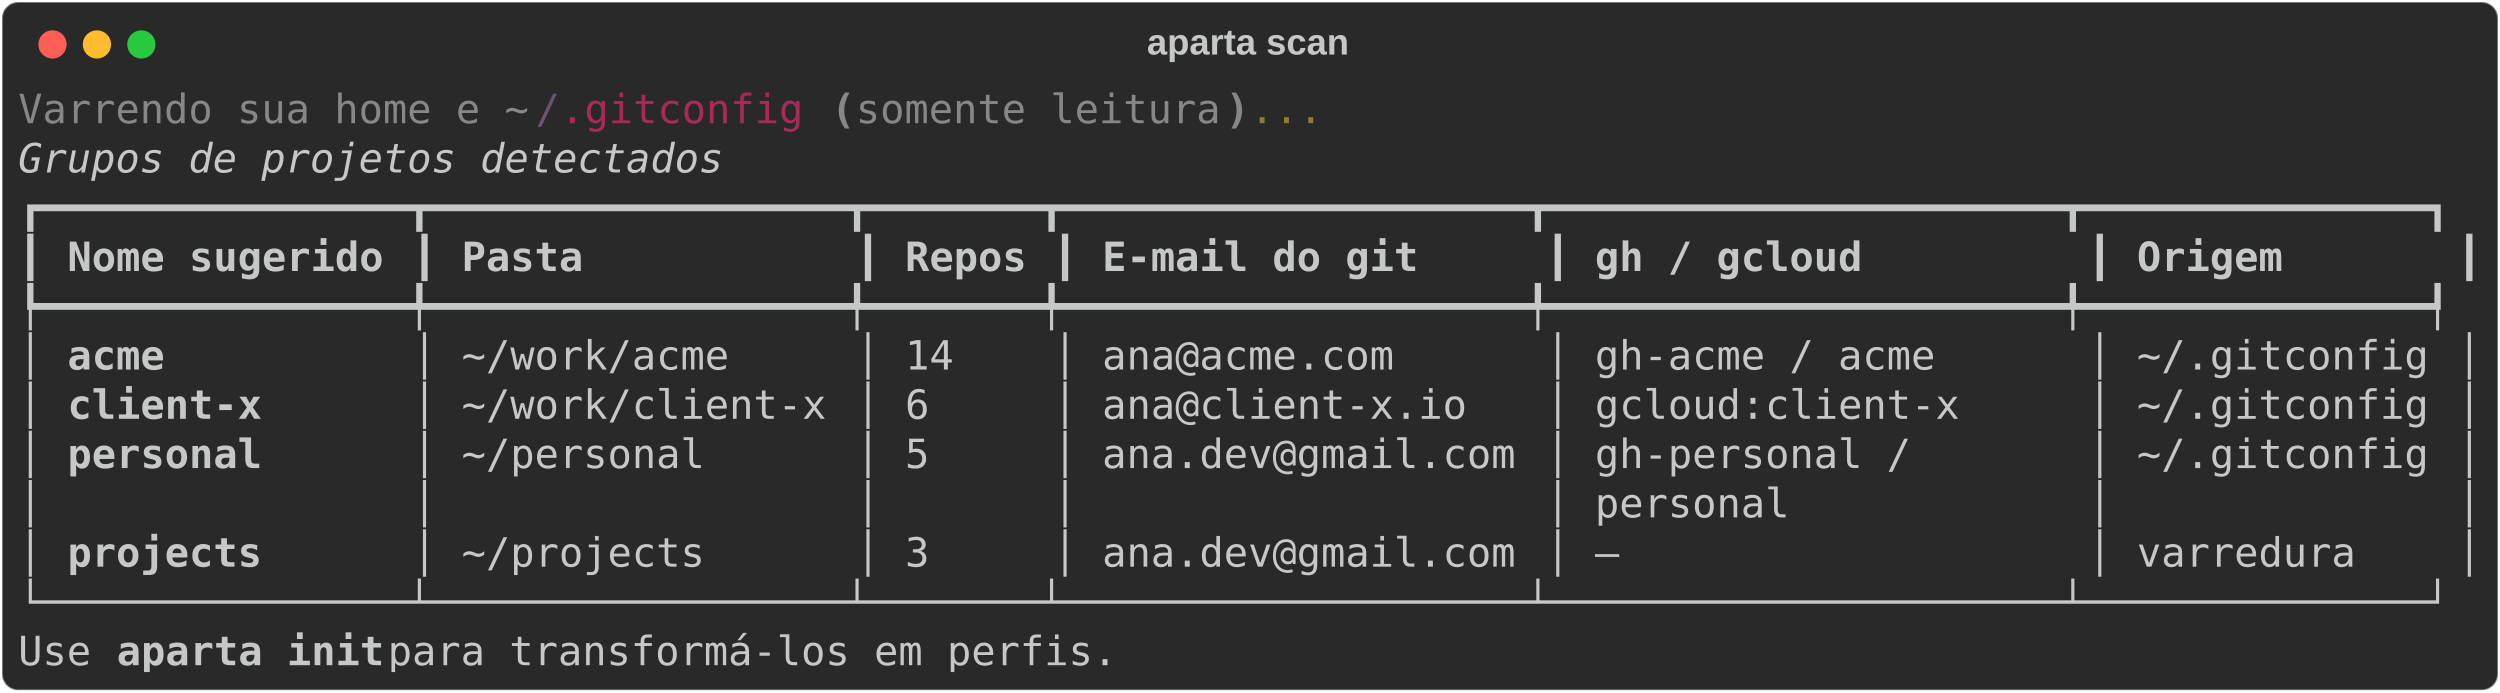
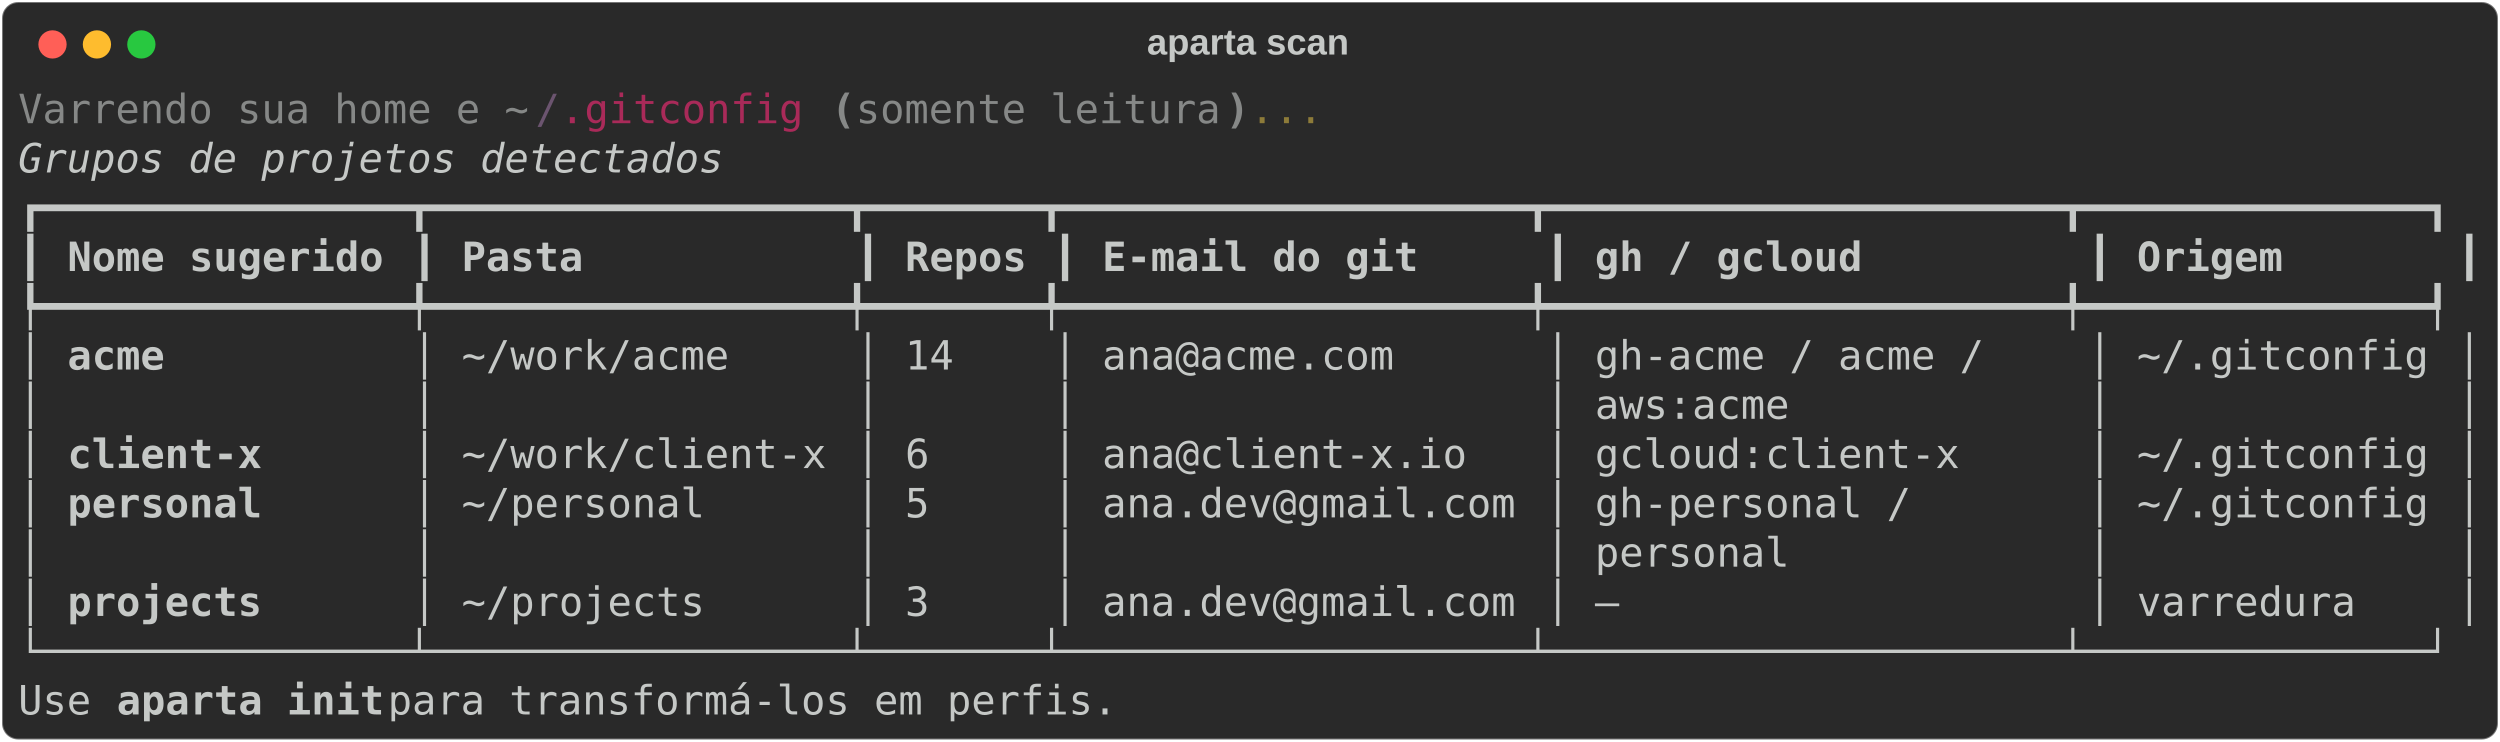
- <svg xmlns="http://www.w3.org/2000/svg" class="rich-terminal" viewBox="0 0 1238 342.8">
+ <svg xmlns="http://www.w3.org/2000/svg" class="rich-terminal" viewBox="0 0 1238 367.2">
  <style>

    @font-face {
        font-family: "Fira Code";
        src: local("FiraCode-Regular"),
                url("https://cdnjs.cloudflare.com/ajax/libs/firacode/6.2.0/woff2/FiraCode-Regular.woff2") format("woff2"),
                url("https://cdnjs.cloudflare.com/ajax/libs/firacode/6.2.0/woff/FiraCode-Regular.woff") format("woff");
        font-style: normal;
        font-weight: 400;
    }
    @font-face {
        font-family: "Fira Code";
        src: local("FiraCode-Bold"),
                url("https://cdnjs.cloudflare.com/ajax/libs/firacode/6.2.0/woff2/FiraCode-Bold.woff2") format("woff2"),
                url("https://cdnjs.cloudflare.com/ajax/libs/firacode/6.2.0/woff/FiraCode-Bold.woff") format("woff");
        font-style: bold;
        font-weight: 700;
    }

-     .terminal-25226553-matrix {
+     .terminal-1283680710-matrix {
        font-family: Fira Code, monospace;
        font-size: 20px;
        line-height: 24.4px;
        font-variant-east-asian: full-width;
    }

-     .terminal-25226553-title {
+     .terminal-1283680710-title {
        font-size: 18px;
        font-weight: bold;
        font-family: arial;
    }

-     .terminal-25226553-r1 { fill: #868887 }
- .terminal-25226553-r2 { fill: #6b546f }
- .terminal-25226553-r3 { fill: #a92a59 }
- .terminal-25226553-r4 { fill: #868887;font-weight: bold }
- .terminal-25226553-r5 { fill: #8d7b39 }
- .terminal-25226553-r6 { fill: #c5c8c6 }
- .terminal-25226553-r7 { fill: #c5c8c6;font-style: italic; }
- .terminal-25226553-r8 { fill: #c5c8c6;font-weight: bold }
+     .terminal-1283680710-r1 { fill: #868887 }
+ .terminal-1283680710-r2 { fill: #6b546f }
+ .terminal-1283680710-r3 { fill: #a92a59 }
+ .terminal-1283680710-r4 { fill: #868887;font-weight: bold }
+ .terminal-1283680710-r5 { fill: #8d7b39 }
+ .terminal-1283680710-r6 { fill: #c5c8c6 }
+ .terminal-1283680710-r7 { fill: #c5c8c6;font-style: italic; }
+ .terminal-1283680710-r8 { fill: #c5c8c6;font-weight: bold }
    </style>
  <defs>
-     <clipPath id="terminal-25226553-clip-terminal">
-       <rect x="0" y="0" width="1219.0" height="291.8" />
-     </clipPath>
-     <clipPath id="terminal-25226553-line-0">
+     <clipPath id="terminal-1283680710-clip-terminal">
+       <rect x="0" y="0" width="1219.0" height="316.2" />
+     </clipPath>
+     <clipPath id="terminal-1283680710-line-0">
      <rect x="0" y="1.5" width="1220" height="24.65" />
    </clipPath>
-     <clipPath id="terminal-25226553-line-1">
+     <clipPath id="terminal-1283680710-line-1">
      <rect x="0" y="25.9" width="1220" height="24.65" />
    </clipPath>
-     <clipPath id="terminal-25226553-line-2">
+     <clipPath id="terminal-1283680710-line-2">
      <rect x="0" y="50.3" width="1220" height="24.65" />
    </clipPath>
-     <clipPath id="terminal-25226553-line-3">
+     <clipPath id="terminal-1283680710-line-3">
      <rect x="0" y="74.7" width="1220" height="24.65" />
    </clipPath>
-     <clipPath id="terminal-25226553-line-4">
+     <clipPath id="terminal-1283680710-line-4">
      <rect x="0" y="99.1" width="1220" height="24.65" />
    </clipPath>
-     <clipPath id="terminal-25226553-line-5">
+     <clipPath id="terminal-1283680710-line-5">
      <rect x="0" y="123.5" width="1220" height="24.65" />
    </clipPath>
-     <clipPath id="terminal-25226553-line-6">
+     <clipPath id="terminal-1283680710-line-6">
      <rect x="0" y="147.9" width="1220" height="24.65" />
    </clipPath>
-     <clipPath id="terminal-25226553-line-7">
+     <clipPath id="terminal-1283680710-line-7">
      <rect x="0" y="172.3" width="1220" height="24.65" />
    </clipPath>
-     <clipPath id="terminal-25226553-line-8">
+     <clipPath id="terminal-1283680710-line-8">
      <rect x="0" y="196.7" width="1220" height="24.65" />
    </clipPath>
-     <clipPath id="terminal-25226553-line-9">
+     <clipPath id="terminal-1283680710-line-9">
      <rect x="0" y="221.1" width="1220" height="24.65" />
    </clipPath>
-     <clipPath id="terminal-25226553-line-10">
+     <clipPath id="terminal-1283680710-line-10">
      <rect x="0" y="245.5" width="1220" height="24.65" />
    </clipPath>
+     <clipPath id="terminal-1283680710-line-11">
+       <rect x="0" y="269.9" width="1220" height="24.65" />
+     </clipPath>
  </defs>
-   <rect fill="#292929" stroke="rgba(255,255,255,0.35)" stroke-width="1" x="1" y="1" width="1236" height="340.8" rx="8" />
-   <text class="terminal-25226553-title" fill="#c5c8c6" text-anchor="middle" x="618" y="27">aparta scan</text>
+   <rect fill="#292929" stroke="rgba(255,255,255,0.35)" stroke-width="1" x="1" y="1" width="1236" height="365.2" rx="8" />
+   <text class="terminal-1283680710-title" fill="#c5c8c6" text-anchor="middle" x="618" y="27">aparta scan</text>
  <g transform="translate(26,22)">
    <circle cx="0" cy="0" r="7" fill="#ff5f57" />
    <circle cx="22" cy="0" r="7" fill="#febc2e" />
    <circle cx="44" cy="0" r="7" fill="#28c840" />
  </g>
-   <g transform="translate(9, 41)" clip-path="url(#terminal-25226553-clip-terminal)">
-     <g class="terminal-25226553-matrix">
-       <text class="terminal-25226553-r1" x="0" y="20" textLength="256.2" clip-path="url(#terminal-25226553-line-0)">Varrendo sua home e ~</text>
-       <text class="terminal-25226553-r2" x="256.2" y="20" textLength="12.2" clip-path="url(#terminal-25226553-line-0)">/</text>
-       <text class="terminal-25226553-r3" x="268.4" y="20" textLength="122" clip-path="url(#terminal-25226553-line-0)">.gitconfig</text>
-       <text class="terminal-25226553-r4" x="402.6" y="20" textLength="12.2" clip-path="url(#terminal-25226553-line-0)">(</text>
-       <text class="terminal-25226553-r1" x="414.8" y="20" textLength="183" clip-path="url(#terminal-25226553-line-0)">somente leitura</text>
-       <text class="terminal-25226553-r4" x="597.8" y="20" textLength="12.2" clip-path="url(#terminal-25226553-line-0)">)</text>
-       <text class="terminal-25226553-r5" x="610" y="20" textLength="36.6" clip-path="url(#terminal-25226553-line-0)">...</text>
-       <text class="terminal-25226553-r6" x="1220" y="20" textLength="12.2" clip-path="url(#terminal-25226553-line-0)">
- </text>
-       <text class="terminal-25226553-r7" x="0" y="44.4" textLength="1220" clip-path="url(#terminal-25226553-line-1)">                                   Grupos de projetos detectados                                    </text>
-       <text class="terminal-25226553-r6" x="1220" y="44.4" textLength="12.2" clip-path="url(#terminal-25226553-line-1)">
- </text>
-       <text class="terminal-25226553-r6" x="0" y="68.8" textLength="1220" clip-path="url(#terminal-25226553-line-2)">┏━━━━━━━━━━━━━━━┳━━━━━━━━━━━━━━━━━┳━━━━━━━┳━━━━━━━━━━━━━━━━━━━┳━━━━━━━━━━━━━━━━━━━━━┳━━━━━━━━━━━━━━┓</text>
-       <text class="terminal-25226553-r6" x="1220" y="68.8" textLength="12.2" clip-path="url(#terminal-25226553-line-2)">
- </text>
-       <text class="terminal-25226553-r6" x="0" y="93.2" textLength="12.2" clip-path="url(#terminal-25226553-line-3)">┃</text>
-       <text class="terminal-25226553-r8" x="24.4" y="93.2" textLength="158.6" clip-path="url(#terminal-25226553-line-3)">Nome sugerido</text>
-       <text class="terminal-25226553-r6" x="195.2" y="93.2" textLength="12.2" clip-path="url(#terminal-25226553-line-3)">┃</text>
-       <text class="terminal-25226553-r8" x="219.6" y="93.2" textLength="183" clip-path="url(#terminal-25226553-line-3)">Pasta          </text>
-       <text class="terminal-25226553-r6" x="414.8" y="93.2" textLength="12.2" clip-path="url(#terminal-25226553-line-3)">┃</text>
-       <text class="terminal-25226553-r8" x="439.2" y="93.2" textLength="61" clip-path="url(#terminal-25226553-line-3)">Repos</text>
-       <text class="terminal-25226553-r6" x="512.4" y="93.2" textLength="12.2" clip-path="url(#terminal-25226553-line-3)">┃</text>
-       <text class="terminal-25226553-r8" x="536.8" y="93.2" textLength="207.4" clip-path="url(#terminal-25226553-line-3)">E-mail do git    </text>
-       <text class="terminal-25226553-r6" x="756.4" y="93.2" textLength="12.2" clip-path="url(#terminal-25226553-line-3)">┃</text>
-       <text class="terminal-25226553-r8" x="780.8" y="93.2" textLength="231.8" clip-path="url(#terminal-25226553-line-3)">gh / gcloud        </text>
-       <text class="terminal-25226553-r6" x="1024.8" y="93.2" textLength="12.2" clip-path="url(#terminal-25226553-line-3)">┃</text>
-       <text class="terminal-25226553-r8" x="1049.2" y="93.2" textLength="146.4" clip-path="url(#terminal-25226553-line-3)">Origem      </text>
-       <text class="terminal-25226553-r6" x="1207.8" y="93.2" textLength="12.2" clip-path="url(#terminal-25226553-line-3)">┃</text>
-       <text class="terminal-25226553-r6" x="1220" y="93.2" textLength="12.2" clip-path="url(#terminal-25226553-line-3)">
- </text>
-       <text class="terminal-25226553-r6" x="0" y="117.6" textLength="1220" clip-path="url(#terminal-25226553-line-4)">┡━━━━━━━━━━━━━━━╇━━━━━━━━━━━━━━━━━╇━━━━━━━╇━━━━━━━━━━━━━━━━━━━╇━━━━━━━━━━━━━━━━━━━━━╇━━━━━━━━━━━━━━┩</text>
-       <text class="terminal-25226553-r6" x="1220" y="117.6" textLength="12.2" clip-path="url(#terminal-25226553-line-4)">
- </text>
-       <text class="terminal-25226553-r6" x="0" y="142" textLength="12.2" clip-path="url(#terminal-25226553-line-5)">│</text>
-       <text class="terminal-25226553-r8" x="24.4" y="142" textLength="158.6" clip-path="url(#terminal-25226553-line-5)">acme         </text>
-       <text class="terminal-25226553-r6" x="195.2" y="142" textLength="12.2" clip-path="url(#terminal-25226553-line-5)">│</text>
-       <text class="terminal-25226553-r6" x="219.6" y="142" textLength="183" clip-path="url(#terminal-25226553-line-5)">~/work/acme    </text>
-       <text class="terminal-25226553-r6" x="414.8" y="142" textLength="12.2" clip-path="url(#terminal-25226553-line-5)">│</text>
-       <text class="terminal-25226553-r6" x="439.2" y="142" textLength="61" clip-path="url(#terminal-25226553-line-5)">   14</text>
-       <text class="terminal-25226553-r6" x="512.4" y="142" textLength="12.2" clip-path="url(#terminal-25226553-line-5)">│</text>
-       <text class="terminal-25226553-r6" x="536.8" y="142" textLength="207.4" clip-path="url(#terminal-25226553-line-5)">ana@acme.com     </text>
-       <text class="terminal-25226553-r6" x="756.4" y="142" textLength="12.2" clip-path="url(#terminal-25226553-line-5)">│</text>
-       <text class="terminal-25226553-r6" x="780.8" y="142" textLength="231.8" clip-path="url(#terminal-25226553-line-5)">gh-acme / acme     </text>
-       <text class="terminal-25226553-r6" x="1024.8" y="142" textLength="12.2" clip-path="url(#terminal-25226553-line-5)">│</text>
-       <text class="terminal-25226553-r6" x="1049.2" y="142" textLength="146.4" clip-path="url(#terminal-25226553-line-5)">~/.gitconfig</text>
-       <text class="terminal-25226553-r6" x="1207.8" y="142" textLength="12.2" clip-path="url(#terminal-25226553-line-5)">│</text>
-       <text class="terminal-25226553-r6" x="1220" y="142" textLength="12.2" clip-path="url(#terminal-25226553-line-5)">
- </text>
-       <text class="terminal-25226553-r6" x="0" y="166.4" textLength="12.2" clip-path="url(#terminal-25226553-line-6)">│</text>
-       <text class="terminal-25226553-r8" x="24.4" y="166.4" textLength="158.6" clip-path="url(#terminal-25226553-line-6)">client-x     </text>
-       <text class="terminal-25226553-r6" x="195.2" y="166.4" textLength="12.2" clip-path="url(#terminal-25226553-line-6)">│</text>
-       <text class="terminal-25226553-r6" x="219.6" y="166.4" textLength="183" clip-path="url(#terminal-25226553-line-6)">~/work/client-x</text>
-       <text class="terminal-25226553-r6" x="414.8" y="166.4" textLength="12.2" clip-path="url(#terminal-25226553-line-6)">│</text>
-       <text class="terminal-25226553-r6" x="439.2" y="166.4" textLength="61" clip-path="url(#terminal-25226553-line-6)">    6</text>
-       <text class="terminal-25226553-r6" x="512.4" y="166.4" textLength="12.2" clip-path="url(#terminal-25226553-line-6)">│</text>
-       <text class="terminal-25226553-r6" x="536.8" y="166.4" textLength="207.4" clip-path="url(#terminal-25226553-line-6)">ana@client-x.io  </text>
-       <text class="terminal-25226553-r6" x="756.4" y="166.4" textLength="12.2" clip-path="url(#terminal-25226553-line-6)">│</text>
-       <text class="terminal-25226553-r6" x="780.8" y="166.4" textLength="231.8" clip-path="url(#terminal-25226553-line-6)">gcloud:client-x    </text>
-       <text class="terminal-25226553-r6" x="1024.8" y="166.4" textLength="12.2" clip-path="url(#terminal-25226553-line-6)">│</text>
-       <text class="terminal-25226553-r6" x="1049.2" y="166.4" textLength="146.4" clip-path="url(#terminal-25226553-line-6)">~/.gitconfig</text>
-       <text class="terminal-25226553-r6" x="1207.8" y="166.4" textLength="12.2" clip-path="url(#terminal-25226553-line-6)">│</text>
-       <text class="terminal-25226553-r6" x="1220" y="166.4" textLength="12.2" clip-path="url(#terminal-25226553-line-6)">
- </text>
-       <text class="terminal-25226553-r6" x="0" y="190.8" textLength="12.2" clip-path="url(#terminal-25226553-line-7)">│</text>
-       <text class="terminal-25226553-r8" x="24.4" y="190.8" textLength="158.6" clip-path="url(#terminal-25226553-line-7)">personal     </text>
-       <text class="terminal-25226553-r6" x="195.2" y="190.8" textLength="12.2" clip-path="url(#terminal-25226553-line-7)">│</text>
-       <text class="terminal-25226553-r6" x="219.6" y="190.8" textLength="183" clip-path="url(#terminal-25226553-line-7)">~/personal     </text>
-       <text class="terminal-25226553-r6" x="414.8" y="190.8" textLength="12.2" clip-path="url(#terminal-25226553-line-7)">│</text>
-       <text class="terminal-25226553-r6" x="439.2" y="190.8" textLength="61" clip-path="url(#terminal-25226553-line-7)">    5</text>
-       <text class="terminal-25226553-r6" x="512.4" y="190.8" textLength="12.2" clip-path="url(#terminal-25226553-line-7)">│</text>
-       <text class="terminal-25226553-r6" x="536.8" y="190.8" textLength="207.4" clip-path="url(#terminal-25226553-line-7)">ana.dev@gmail.com</text>
-       <text class="terminal-25226553-r6" x="756.4" y="190.8" textLength="12.2" clip-path="url(#terminal-25226553-line-7)">│</text>
-       <text class="terminal-25226553-r6" x="780.8" y="190.8" textLength="231.8" clip-path="url(#terminal-25226553-line-7)">gh-personal /      </text>
-       <text class="terminal-25226553-r6" x="1024.8" y="190.8" textLength="12.2" clip-path="url(#terminal-25226553-line-7)">│</text>
-       <text class="terminal-25226553-r6" x="1049.2" y="190.8" textLength="146.4" clip-path="url(#terminal-25226553-line-7)">~/.gitconfig</text>
-       <text class="terminal-25226553-r6" x="1207.8" y="190.8" textLength="12.2" clip-path="url(#terminal-25226553-line-7)">│</text>
-       <text class="terminal-25226553-r6" x="1220" y="190.8" textLength="12.2" clip-path="url(#terminal-25226553-line-7)">
- </text>
-       <text class="terminal-25226553-r6" x="0" y="215.2" textLength="12.2" clip-path="url(#terminal-25226553-line-8)">│</text>
-       <text class="terminal-25226553-r6" x="195.2" y="215.2" textLength="12.2" clip-path="url(#terminal-25226553-line-8)">│</text>
-       <text class="terminal-25226553-r6" x="414.8" y="215.2" textLength="12.2" clip-path="url(#terminal-25226553-line-8)">│</text>
-       <text class="terminal-25226553-r6" x="512.4" y="215.2" textLength="12.2" clip-path="url(#terminal-25226553-line-8)">│</text>
-       <text class="terminal-25226553-r6" x="756.4" y="215.2" textLength="12.2" clip-path="url(#terminal-25226553-line-8)">│</text>
-       <text class="terminal-25226553-r6" x="780.8" y="215.2" textLength="231.8" clip-path="url(#terminal-25226553-line-8)">personal           </text>
-       <text class="terminal-25226553-r6" x="1024.8" y="215.2" textLength="12.2" clip-path="url(#terminal-25226553-line-8)">│</text>
-       <text class="terminal-25226553-r6" x="1207.8" y="215.2" textLength="12.2" clip-path="url(#terminal-25226553-line-8)">│</text>
-       <text class="terminal-25226553-r6" x="1220" y="215.2" textLength="12.2" clip-path="url(#terminal-25226553-line-8)">
- </text>
-       <text class="terminal-25226553-r6" x="0" y="239.6" textLength="12.2" clip-path="url(#terminal-25226553-line-9)">│</text>
-       <text class="terminal-25226553-r8" x="24.4" y="239.6" textLength="158.6" clip-path="url(#terminal-25226553-line-9)">projects     </text>
-       <text class="terminal-25226553-r6" x="195.2" y="239.6" textLength="12.2" clip-path="url(#terminal-25226553-line-9)">│</text>
-       <text class="terminal-25226553-r6" x="219.6" y="239.6" textLength="183" clip-path="url(#terminal-25226553-line-9)">~/projects     </text>
-       <text class="terminal-25226553-r6" x="414.8" y="239.6" textLength="12.2" clip-path="url(#terminal-25226553-line-9)">│</text>
-       <text class="terminal-25226553-r6" x="439.2" y="239.6" textLength="61" clip-path="url(#terminal-25226553-line-9)">    3</text>
-       <text class="terminal-25226553-r6" x="512.4" y="239.6" textLength="12.2" clip-path="url(#terminal-25226553-line-9)">│</text>
-       <text class="terminal-25226553-r6" x="536.8" y="239.6" textLength="207.4" clip-path="url(#terminal-25226553-line-9)">ana.dev@gmail.com</text>
-       <text class="terminal-25226553-r6" x="756.4" y="239.6" textLength="12.2" clip-path="url(#terminal-25226553-line-9)">│</text>
-       <text class="terminal-25226553-r6" x="780.8" y="239.6" textLength="231.8" clip-path="url(#terminal-25226553-line-9)">—                  </text>
-       <text class="terminal-25226553-r6" x="1024.8" y="239.6" textLength="12.2" clip-path="url(#terminal-25226553-line-9)">│</text>
-       <text class="terminal-25226553-r6" x="1049.2" y="239.6" textLength="146.4" clip-path="url(#terminal-25226553-line-9)">varredura   </text>
-       <text class="terminal-25226553-r6" x="1207.8" y="239.6" textLength="12.2" clip-path="url(#terminal-25226553-line-9)">│</text>
-       <text class="terminal-25226553-r6" x="1220" y="239.6" textLength="12.2" clip-path="url(#terminal-25226553-line-9)">
- </text>
-       <text class="terminal-25226553-r6" x="0" y="264" textLength="1220" clip-path="url(#terminal-25226553-line-10)">└───────────────┴─────────────────┴───────┴───────────────────┴─────────────────────┴──────────────┘</text>
-       <text class="terminal-25226553-r6" x="1220" y="264" textLength="12.2" clip-path="url(#terminal-25226553-line-10)">
- </text>
-       <text class="terminal-25226553-r6" x="0" y="288.4" textLength="48.8" clip-path="url(#terminal-25226553-line-11)">Use </text>
-       <text class="terminal-25226553-r8" x="48.8" y="288.4" textLength="134.2" clip-path="url(#terminal-25226553-line-11)">aparta init</text>
-       <text class="terminal-25226553-r6" x="183" y="288.4" textLength="378.2" clip-path="url(#terminal-25226553-line-11)"> para transformá-los em perfis.</text>
-       <text class="terminal-25226553-r6" x="1220" y="288.4" textLength="12.2" clip-path="url(#terminal-25226553-line-11)">
+   <g transform="translate(9, 41)" clip-path="url(#terminal-1283680710-clip-terminal)">
+     <g class="terminal-1283680710-matrix">
+       <text class="terminal-1283680710-r1" x="0" y="20" textLength="256.2" clip-path="url(#terminal-1283680710-line-0)">Varrendo sua home e ~</text>
+       <text class="terminal-1283680710-r2" x="256.2" y="20" textLength="12.2" clip-path="url(#terminal-1283680710-line-0)">/</text>
+       <text class="terminal-1283680710-r3" x="268.4" y="20" textLength="122" clip-path="url(#terminal-1283680710-line-0)">.gitconfig</text>
+       <text class="terminal-1283680710-r4" x="402.6" y="20" textLength="12.2" clip-path="url(#terminal-1283680710-line-0)">(</text>
+       <text class="terminal-1283680710-r1" x="414.8" y="20" textLength="183" clip-path="url(#terminal-1283680710-line-0)">somente leitura</text>
+       <text class="terminal-1283680710-r4" x="597.8" y="20" textLength="12.2" clip-path="url(#terminal-1283680710-line-0)">)</text>
+       <text class="terminal-1283680710-r5" x="610" y="20" textLength="36.6" clip-path="url(#terminal-1283680710-line-0)">...</text>
+       <text class="terminal-1283680710-r6" x="1220" y="20" textLength="12.2" clip-path="url(#terminal-1283680710-line-0)">
+ </text>
+       <text class="terminal-1283680710-r7" x="0" y="44.4" textLength="1220" clip-path="url(#terminal-1283680710-line-1)">                                   Grupos de projetos detectados                                    </text>
+       <text class="terminal-1283680710-r6" x="1220" y="44.4" textLength="12.2" clip-path="url(#terminal-1283680710-line-1)">
+ </text>
+       <text class="terminal-1283680710-r6" x="0" y="68.8" textLength="1220" clip-path="url(#terminal-1283680710-line-2)">┏━━━━━━━━━━━━━━━┳━━━━━━━━━━━━━━━━━┳━━━━━━━┳━━━━━━━━━━━━━━━━━━━┳━━━━━━━━━━━━━━━━━━━━━┳━━━━━━━━━━━━━━┓</text>
+       <text class="terminal-1283680710-r6" x="1220" y="68.8" textLength="12.2" clip-path="url(#terminal-1283680710-line-2)">
+ </text>
+       <text class="terminal-1283680710-r6" x="0" y="93.2" textLength="12.2" clip-path="url(#terminal-1283680710-line-3)">┃</text>
+       <text class="terminal-1283680710-r8" x="24.4" y="93.2" textLength="158.6" clip-path="url(#terminal-1283680710-line-3)">Nome sugerido</text>
+       <text class="terminal-1283680710-r6" x="195.2" y="93.2" textLength="12.2" clip-path="url(#terminal-1283680710-line-3)">┃</text>
+       <text class="terminal-1283680710-r8" x="219.6" y="93.2" textLength="183" clip-path="url(#terminal-1283680710-line-3)">Pasta          </text>
+       <text class="terminal-1283680710-r6" x="414.8" y="93.2" textLength="12.2" clip-path="url(#terminal-1283680710-line-3)">┃</text>
+       <text class="terminal-1283680710-r8" x="439.2" y="93.2" textLength="61" clip-path="url(#terminal-1283680710-line-3)">Repos</text>
+       <text class="terminal-1283680710-r6" x="512.4" y="93.2" textLength="12.2" clip-path="url(#terminal-1283680710-line-3)">┃</text>
+       <text class="terminal-1283680710-r8" x="536.8" y="93.2" textLength="207.4" clip-path="url(#terminal-1283680710-line-3)">E-mail do git    </text>
+       <text class="terminal-1283680710-r6" x="756.4" y="93.2" textLength="12.2" clip-path="url(#terminal-1283680710-line-3)">┃</text>
+       <text class="terminal-1283680710-r8" x="780.8" y="93.2" textLength="231.8" clip-path="url(#terminal-1283680710-line-3)">gh / gcloud        </text>
+       <text class="terminal-1283680710-r6" x="1024.8" y="93.2" textLength="12.2" clip-path="url(#terminal-1283680710-line-3)">┃</text>
+       <text class="terminal-1283680710-r8" x="1049.2" y="93.2" textLength="146.4" clip-path="url(#terminal-1283680710-line-3)">Origem      </text>
+       <text class="terminal-1283680710-r6" x="1207.8" y="93.2" textLength="12.2" clip-path="url(#terminal-1283680710-line-3)">┃</text>
+       <text class="terminal-1283680710-r6" x="1220" y="93.2" textLength="12.2" clip-path="url(#terminal-1283680710-line-3)">
+ </text>
+       <text class="terminal-1283680710-r6" x="0" y="117.6" textLength="1220" clip-path="url(#terminal-1283680710-line-4)">┡━━━━━━━━━━━━━━━╇━━━━━━━━━━━━━━━━━╇━━━━━━━╇━━━━━━━━━━━━━━━━━━━╇━━━━━━━━━━━━━━━━━━━━━╇━━━━━━━━━━━━━━┩</text>
+       <text class="terminal-1283680710-r6" x="1220" y="117.6" textLength="12.2" clip-path="url(#terminal-1283680710-line-4)">
+ </text>
+       <text class="terminal-1283680710-r6" x="0" y="142" textLength="12.2" clip-path="url(#terminal-1283680710-line-5)">│</text>
+       <text class="terminal-1283680710-r8" x="24.4" y="142" textLength="158.6" clip-path="url(#terminal-1283680710-line-5)">acme         </text>
+       <text class="terminal-1283680710-r6" x="195.2" y="142" textLength="12.2" clip-path="url(#terminal-1283680710-line-5)">│</text>
+       <text class="terminal-1283680710-r6" x="219.6" y="142" textLength="183" clip-path="url(#terminal-1283680710-line-5)">~/work/acme    </text>
+       <text class="terminal-1283680710-r6" x="414.8" y="142" textLength="12.2" clip-path="url(#terminal-1283680710-line-5)">│</text>
+       <text class="terminal-1283680710-r6" x="439.2" y="142" textLength="61" clip-path="url(#terminal-1283680710-line-5)">   14</text>
+       <text class="terminal-1283680710-r6" x="512.4" y="142" textLength="12.2" clip-path="url(#terminal-1283680710-line-5)">│</text>
+       <text class="terminal-1283680710-r6" x="536.8" y="142" textLength="207.4" clip-path="url(#terminal-1283680710-line-5)">ana@acme.com     </text>
+       <text class="terminal-1283680710-r6" x="756.4" y="142" textLength="12.2" clip-path="url(#terminal-1283680710-line-5)">│</text>
+       <text class="terminal-1283680710-r6" x="780.8" y="142" textLength="231.8" clip-path="url(#terminal-1283680710-line-5)">gh-acme / acme /   </text>
+       <text class="terminal-1283680710-r6" x="1024.8" y="142" textLength="12.2" clip-path="url(#terminal-1283680710-line-5)">│</text>
+       <text class="terminal-1283680710-r6" x="1049.2" y="142" textLength="146.4" clip-path="url(#terminal-1283680710-line-5)">~/.gitconfig</text>
+       <text class="terminal-1283680710-r6" x="1207.8" y="142" textLength="12.2" clip-path="url(#terminal-1283680710-line-5)">│</text>
+       <text class="terminal-1283680710-r6" x="1220" y="142" textLength="12.2" clip-path="url(#terminal-1283680710-line-5)">
+ </text>
+       <text class="terminal-1283680710-r6" x="0" y="166.4" textLength="12.2" clip-path="url(#terminal-1283680710-line-6)">│</text>
+       <text class="terminal-1283680710-r6" x="195.2" y="166.4" textLength="12.2" clip-path="url(#terminal-1283680710-line-6)">│</text>
+       <text class="terminal-1283680710-r6" x="414.8" y="166.4" textLength="12.2" clip-path="url(#terminal-1283680710-line-6)">│</text>
+       <text class="terminal-1283680710-r6" x="512.4" y="166.4" textLength="12.2" clip-path="url(#terminal-1283680710-line-6)">│</text>
+       <text class="terminal-1283680710-r6" x="756.4" y="166.4" textLength="12.2" clip-path="url(#terminal-1283680710-line-6)">│</text>
+       <text class="terminal-1283680710-r6" x="780.8" y="166.4" textLength="231.8" clip-path="url(#terminal-1283680710-line-6)">aws:acme           </text>
+       <text class="terminal-1283680710-r6" x="1024.8" y="166.4" textLength="12.2" clip-path="url(#terminal-1283680710-line-6)">│</text>
+       <text class="terminal-1283680710-r6" x="1207.8" y="166.4" textLength="12.2" clip-path="url(#terminal-1283680710-line-6)">│</text>
+       <text class="terminal-1283680710-r6" x="1220" y="166.4" textLength="12.2" clip-path="url(#terminal-1283680710-line-6)">
+ </text>
+       <text class="terminal-1283680710-r6" x="0" y="190.8" textLength="12.2" clip-path="url(#terminal-1283680710-line-7)">│</text>
+       <text class="terminal-1283680710-r8" x="24.4" y="190.8" textLength="158.6" clip-path="url(#terminal-1283680710-line-7)">client-x     </text>
+       <text class="terminal-1283680710-r6" x="195.2" y="190.8" textLength="12.2" clip-path="url(#terminal-1283680710-line-7)">│</text>
+       <text class="terminal-1283680710-r6" x="219.6" y="190.8" textLength="183" clip-path="url(#terminal-1283680710-line-7)">~/work/client-x</text>
+       <text class="terminal-1283680710-r6" x="414.8" y="190.8" textLength="12.2" clip-path="url(#terminal-1283680710-line-7)">│</text>
+       <text class="terminal-1283680710-r6" x="439.2" y="190.8" textLength="61" clip-path="url(#terminal-1283680710-line-7)">    6</text>
+       <text class="terminal-1283680710-r6" x="512.4" y="190.8" textLength="12.2" clip-path="url(#terminal-1283680710-line-7)">│</text>
+       <text class="terminal-1283680710-r6" x="536.8" y="190.8" textLength="207.4" clip-path="url(#terminal-1283680710-line-7)">ana@client-x.io  </text>
+       <text class="terminal-1283680710-r6" x="756.4" y="190.8" textLength="12.2" clip-path="url(#terminal-1283680710-line-7)">│</text>
+       <text class="terminal-1283680710-r6" x="780.8" y="190.8" textLength="231.8" clip-path="url(#terminal-1283680710-line-7)">gcloud:client-x    </text>
+       <text class="terminal-1283680710-r6" x="1024.8" y="190.8" textLength="12.2" clip-path="url(#terminal-1283680710-line-7)">│</text>
+       <text class="terminal-1283680710-r6" x="1049.2" y="190.8" textLength="146.4" clip-path="url(#terminal-1283680710-line-7)">~/.gitconfig</text>
+       <text class="terminal-1283680710-r6" x="1207.8" y="190.8" textLength="12.2" clip-path="url(#terminal-1283680710-line-7)">│</text>
+       <text class="terminal-1283680710-r6" x="1220" y="190.8" textLength="12.2" clip-path="url(#terminal-1283680710-line-7)">
+ </text>
+       <text class="terminal-1283680710-r6" x="0" y="215.2" textLength="12.2" clip-path="url(#terminal-1283680710-line-8)">│</text>
+       <text class="terminal-1283680710-r8" x="24.4" y="215.2" textLength="158.6" clip-path="url(#terminal-1283680710-line-8)">personal     </text>
+       <text class="terminal-1283680710-r6" x="195.2" y="215.2" textLength="12.2" clip-path="url(#terminal-1283680710-line-8)">│</text>
+       <text class="terminal-1283680710-r6" x="219.6" y="215.2" textLength="183" clip-path="url(#terminal-1283680710-line-8)">~/personal     </text>
+       <text class="terminal-1283680710-r6" x="414.8" y="215.2" textLength="12.2" clip-path="url(#terminal-1283680710-line-8)">│</text>
+       <text class="terminal-1283680710-r6" x="439.2" y="215.2" textLength="61" clip-path="url(#terminal-1283680710-line-8)">    5</text>
+       <text class="terminal-1283680710-r6" x="512.4" y="215.2" textLength="12.2" clip-path="url(#terminal-1283680710-line-8)">│</text>
+       <text class="terminal-1283680710-r6" x="536.8" y="215.2" textLength="207.4" clip-path="url(#terminal-1283680710-line-8)">ana.dev@gmail.com</text>
+       <text class="terminal-1283680710-r6" x="756.4" y="215.2" textLength="12.2" clip-path="url(#terminal-1283680710-line-8)">│</text>
+       <text class="terminal-1283680710-r6" x="780.8" y="215.2" textLength="231.8" clip-path="url(#terminal-1283680710-line-8)">gh-personal /      </text>
+       <text class="terminal-1283680710-r6" x="1024.8" y="215.2" textLength="12.2" clip-path="url(#terminal-1283680710-line-8)">│</text>
+       <text class="terminal-1283680710-r6" x="1049.2" y="215.2" textLength="146.4" clip-path="url(#terminal-1283680710-line-8)">~/.gitconfig</text>
+       <text class="terminal-1283680710-r6" x="1207.8" y="215.2" textLength="12.2" clip-path="url(#terminal-1283680710-line-8)">│</text>
+       <text class="terminal-1283680710-r6" x="1220" y="215.2" textLength="12.2" clip-path="url(#terminal-1283680710-line-8)">
+ </text>
+       <text class="terminal-1283680710-r6" x="0" y="239.6" textLength="12.2" clip-path="url(#terminal-1283680710-line-9)">│</text>
+       <text class="terminal-1283680710-r6" x="195.2" y="239.6" textLength="12.2" clip-path="url(#terminal-1283680710-line-9)">│</text>
+       <text class="terminal-1283680710-r6" x="414.8" y="239.6" textLength="12.2" clip-path="url(#terminal-1283680710-line-9)">│</text>
+       <text class="terminal-1283680710-r6" x="512.4" y="239.6" textLength="12.2" clip-path="url(#terminal-1283680710-line-9)">│</text>
+       <text class="terminal-1283680710-r6" x="756.4" y="239.6" textLength="12.2" clip-path="url(#terminal-1283680710-line-9)">│</text>
+       <text class="terminal-1283680710-r6" x="780.8" y="239.6" textLength="231.8" clip-path="url(#terminal-1283680710-line-9)">personal           </text>
+       <text class="terminal-1283680710-r6" x="1024.8" y="239.6" textLength="12.2" clip-path="url(#terminal-1283680710-line-9)">│</text>
+       <text class="terminal-1283680710-r6" x="1207.8" y="239.6" textLength="12.2" clip-path="url(#terminal-1283680710-line-9)">│</text>
+       <text class="terminal-1283680710-r6" x="1220" y="239.6" textLength="12.2" clip-path="url(#terminal-1283680710-line-9)">
+ </text>
+       <text class="terminal-1283680710-r6" x="0" y="264" textLength="12.2" clip-path="url(#terminal-1283680710-line-10)">│</text>
+       <text class="terminal-1283680710-r8" x="24.4" y="264" textLength="158.6" clip-path="url(#terminal-1283680710-line-10)">projects     </text>
+       <text class="terminal-1283680710-r6" x="195.2" y="264" textLength="12.2" clip-path="url(#terminal-1283680710-line-10)">│</text>
+       <text class="terminal-1283680710-r6" x="219.6" y="264" textLength="183" clip-path="url(#terminal-1283680710-line-10)">~/projects     </text>
+       <text class="terminal-1283680710-r6" x="414.8" y="264" textLength="12.2" clip-path="url(#terminal-1283680710-line-10)">│</text>
+       <text class="terminal-1283680710-r6" x="439.2" y="264" textLength="61" clip-path="url(#terminal-1283680710-line-10)">    3</text>
+       <text class="terminal-1283680710-r6" x="512.4" y="264" textLength="12.2" clip-path="url(#terminal-1283680710-line-10)">│</text>
+       <text class="terminal-1283680710-r6" x="536.8" y="264" textLength="207.4" clip-path="url(#terminal-1283680710-line-10)">ana.dev@gmail.com</text>
+       <text class="terminal-1283680710-r6" x="756.4" y="264" textLength="12.2" clip-path="url(#terminal-1283680710-line-10)">│</text>
+       <text class="terminal-1283680710-r6" x="780.8" y="264" textLength="231.8" clip-path="url(#terminal-1283680710-line-10)">—                  </text>
+       <text class="terminal-1283680710-r6" x="1024.8" y="264" textLength="12.2" clip-path="url(#terminal-1283680710-line-10)">│</text>
+       <text class="terminal-1283680710-r6" x="1049.2" y="264" textLength="146.4" clip-path="url(#terminal-1283680710-line-10)">varredura   </text>
+       <text class="terminal-1283680710-r6" x="1207.8" y="264" textLength="12.2" clip-path="url(#terminal-1283680710-line-10)">│</text>
+       <text class="terminal-1283680710-r6" x="1220" y="264" textLength="12.2" clip-path="url(#terminal-1283680710-line-10)">
+ </text>
+       <text class="terminal-1283680710-r6" x="0" y="288.4" textLength="1220" clip-path="url(#terminal-1283680710-line-11)">└───────────────┴─────────────────┴───────┴───────────────────┴─────────────────────┴──────────────┘</text>
+       <text class="terminal-1283680710-r6" x="1220" y="288.4" textLength="12.2" clip-path="url(#terminal-1283680710-line-11)">
+ </text>
+       <text class="terminal-1283680710-r6" x="0" y="312.8" textLength="48.8" clip-path="url(#terminal-1283680710-line-12)">Use </text>
+       <text class="terminal-1283680710-r8" x="48.8" y="312.8" textLength="134.2" clip-path="url(#terminal-1283680710-line-12)">aparta init</text>
+       <text class="terminal-1283680710-r6" x="183" y="312.8" textLength="378.2" clip-path="url(#terminal-1283680710-line-12)"> para transformá-los em perfis.</text>
+       <text class="terminal-1283680710-r6" x="1220" y="312.8" textLength="12.2" clip-path="url(#terminal-1283680710-line-12)">
</text>
    </g>
  </g>
</svg>
